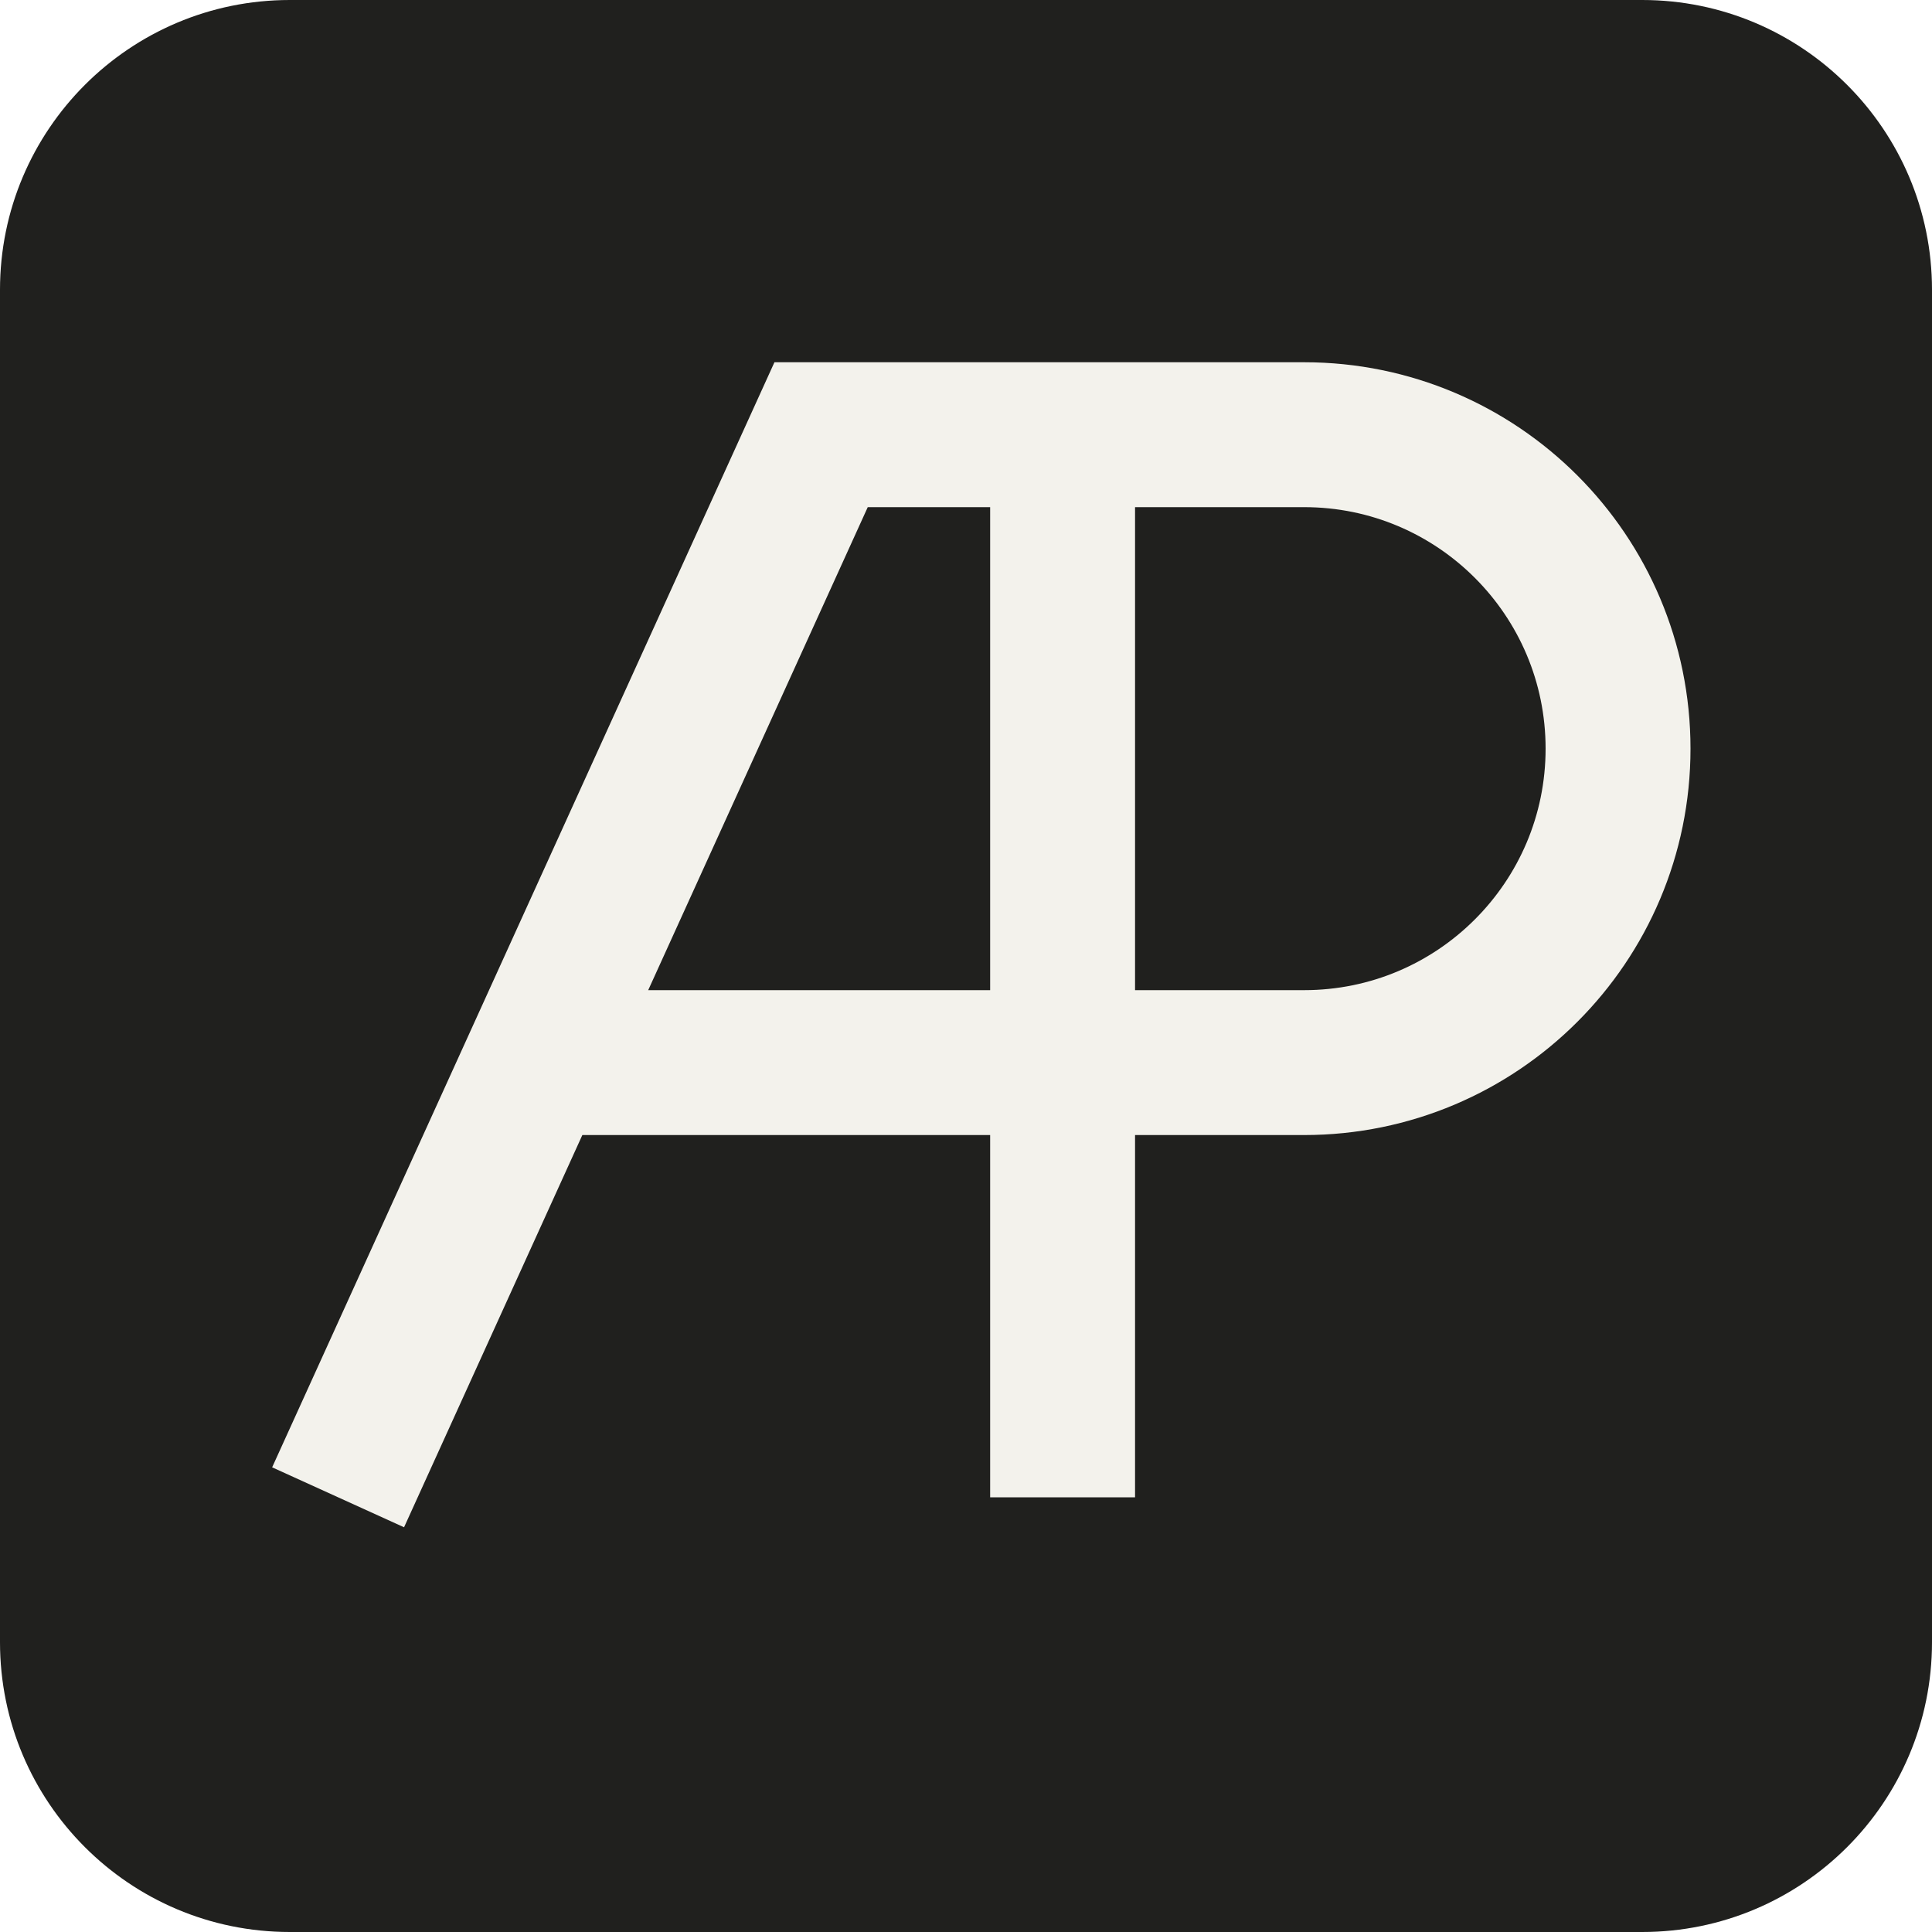
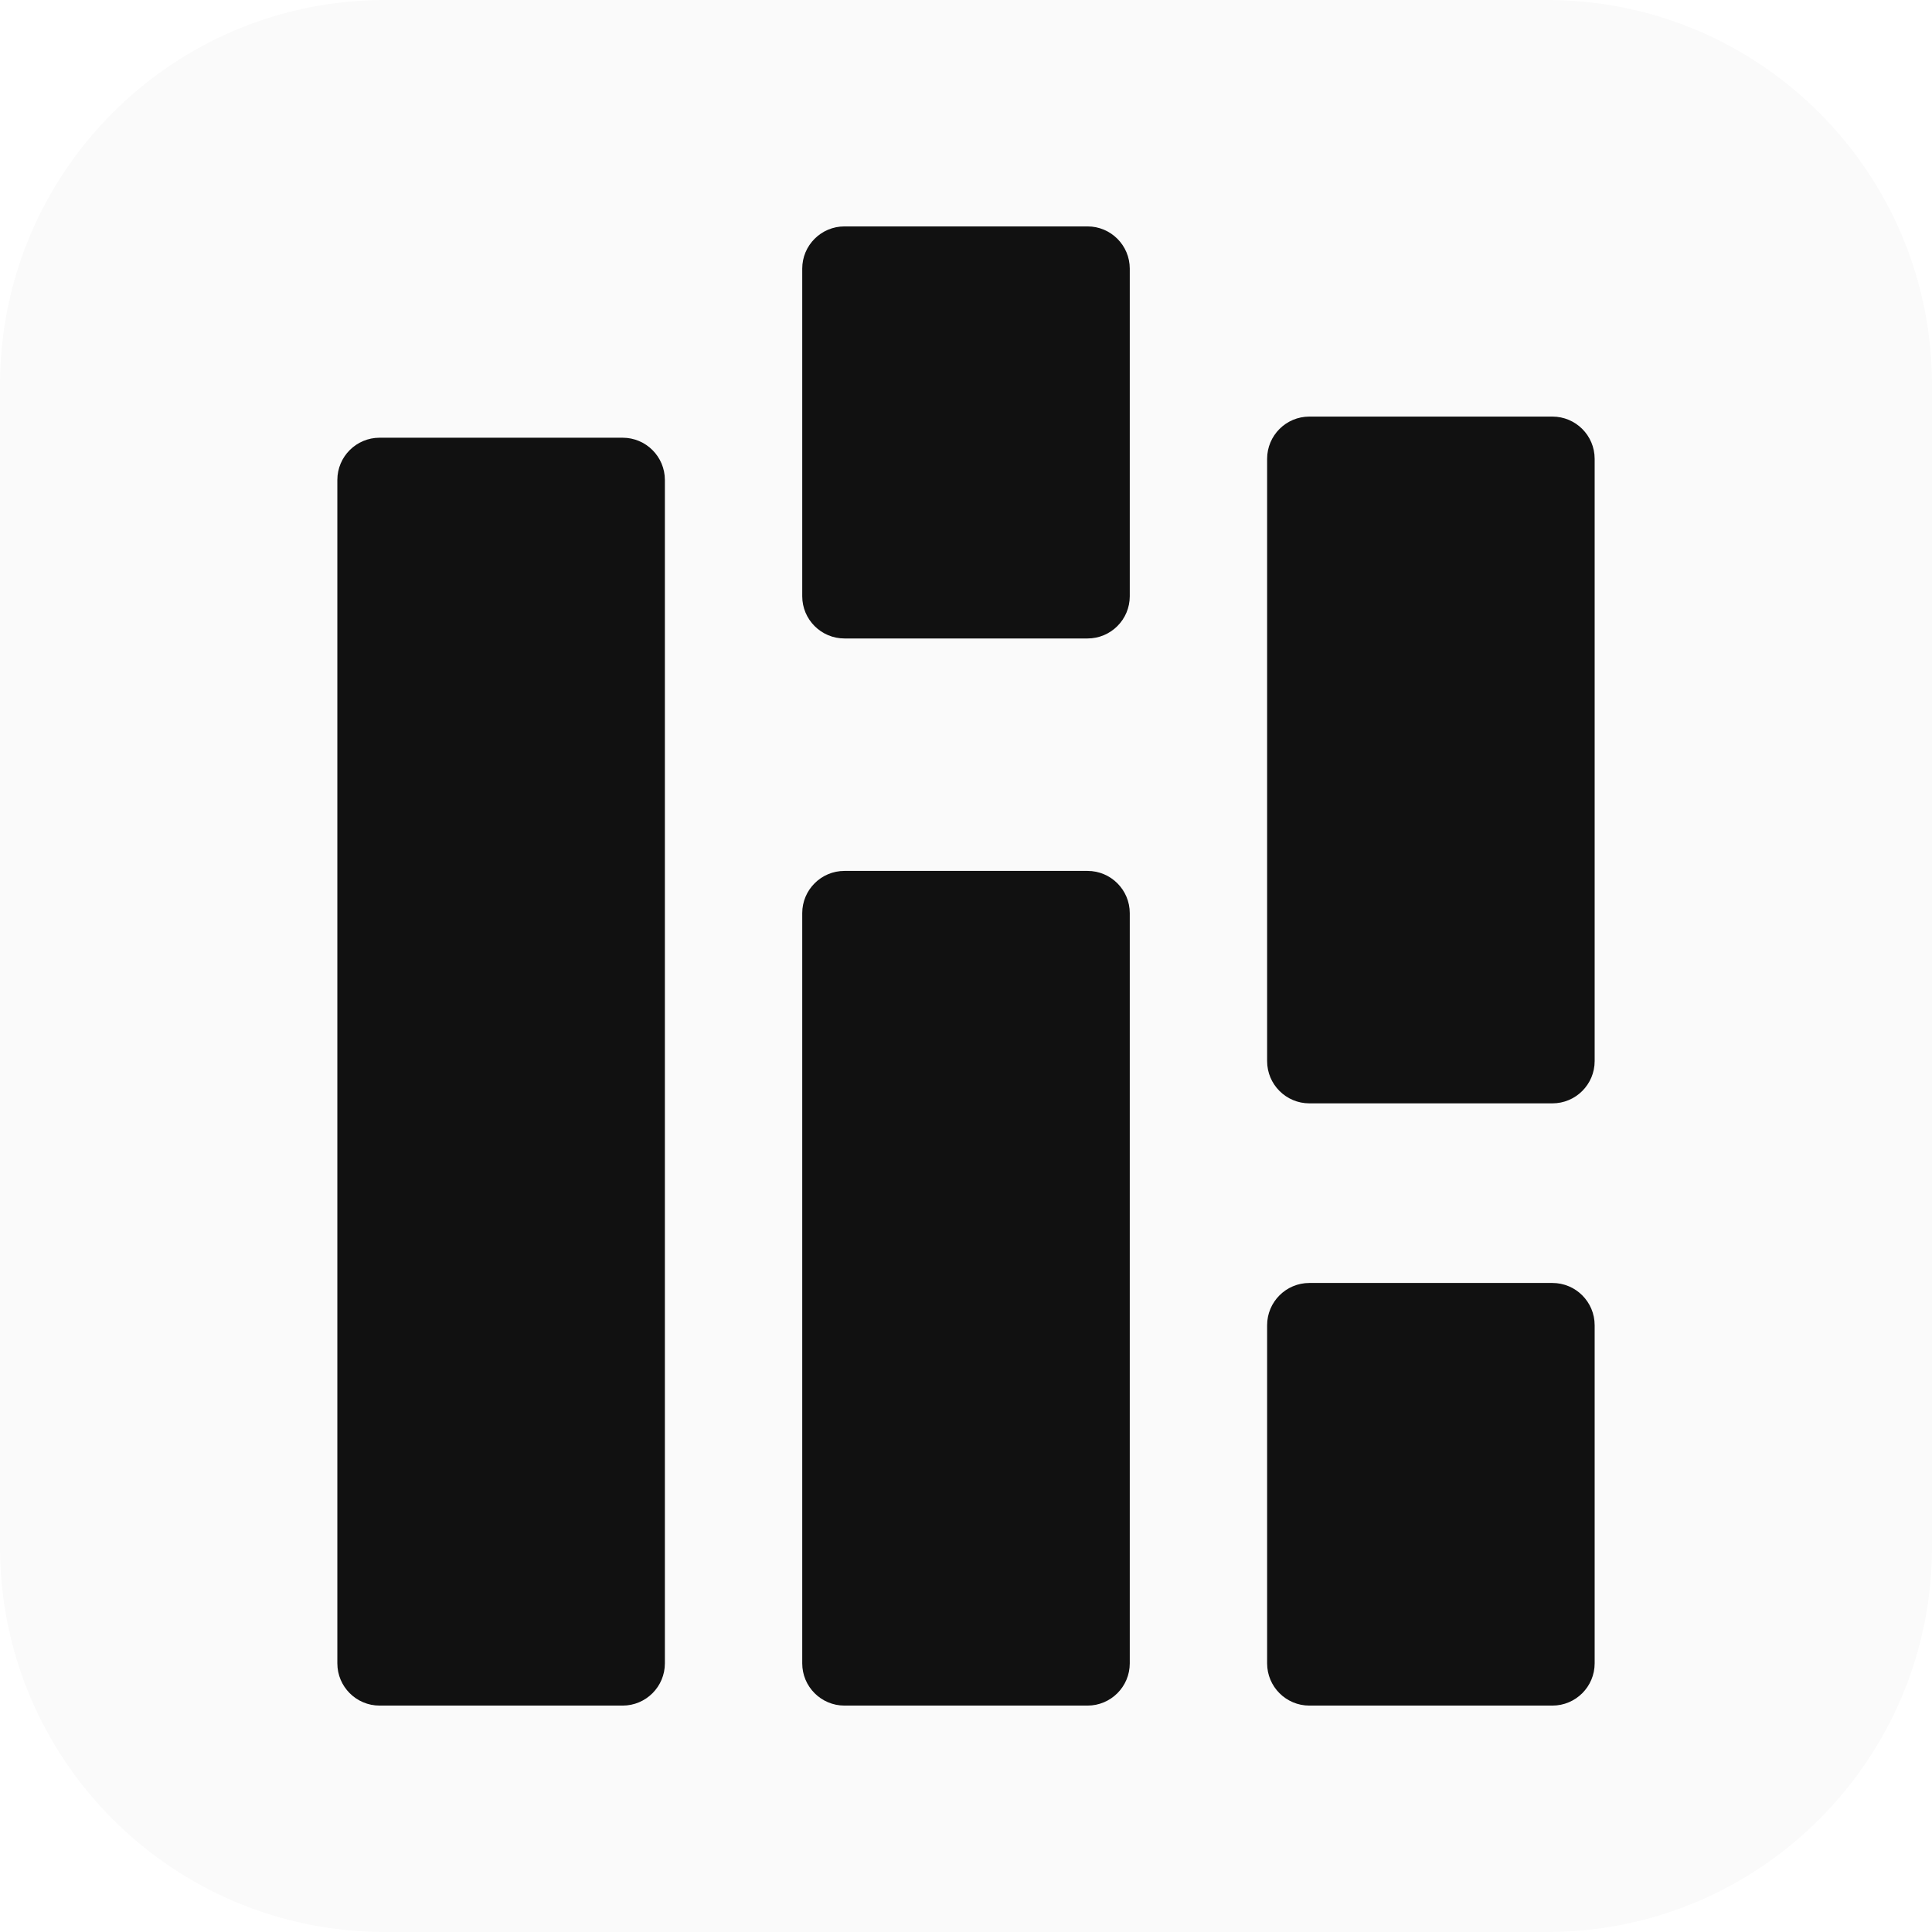
- <svg xmlns="http://www.w3.org/2000/svg" viewBox="-4 -4 40 40">
-   <rect x="-4" y="-4" width="40" height="40" rx="6" fill="#20201e" />
-   <path d="M3 27 13 5h5v22M7 18h16a6.5 6.5 0 0 0 0-13h-5" fill="none" stroke="#f3f2ec" stroke-width="3" stroke-linejoin="miter" />
+ <svg xmlns="http://www.w3.org/2000/svg" viewBox="0 0 512 512">
+   <style>
+     .tile { fill: #fafafa; }
+     .mark { fill: #111; }
+     @media (prefers-color-scheme: dark) {
+       .tile { fill: #111; }
+       .mark { fill: #fafafa; }
+     }
+   </style>
+   <rect class="tile" width="512" height="512" rx="102" />
+   <g class="mark" transform="translate(256 256) scale(1.4) translate(-256 -256)">
+     <rect x="137" y="156" width="62" height="240" rx="8" />
+     <rect x="225" y="116" width="62" height="78" rx="8" />
+     <rect x="225" y="238" width="62" height="158" rx="8" />
+     <rect x="313" y="152" width="62" height="130" rx="8" />
+     <rect x="313" y="316" width="62" height="80" rx="8" />
+   </g>
</svg>
